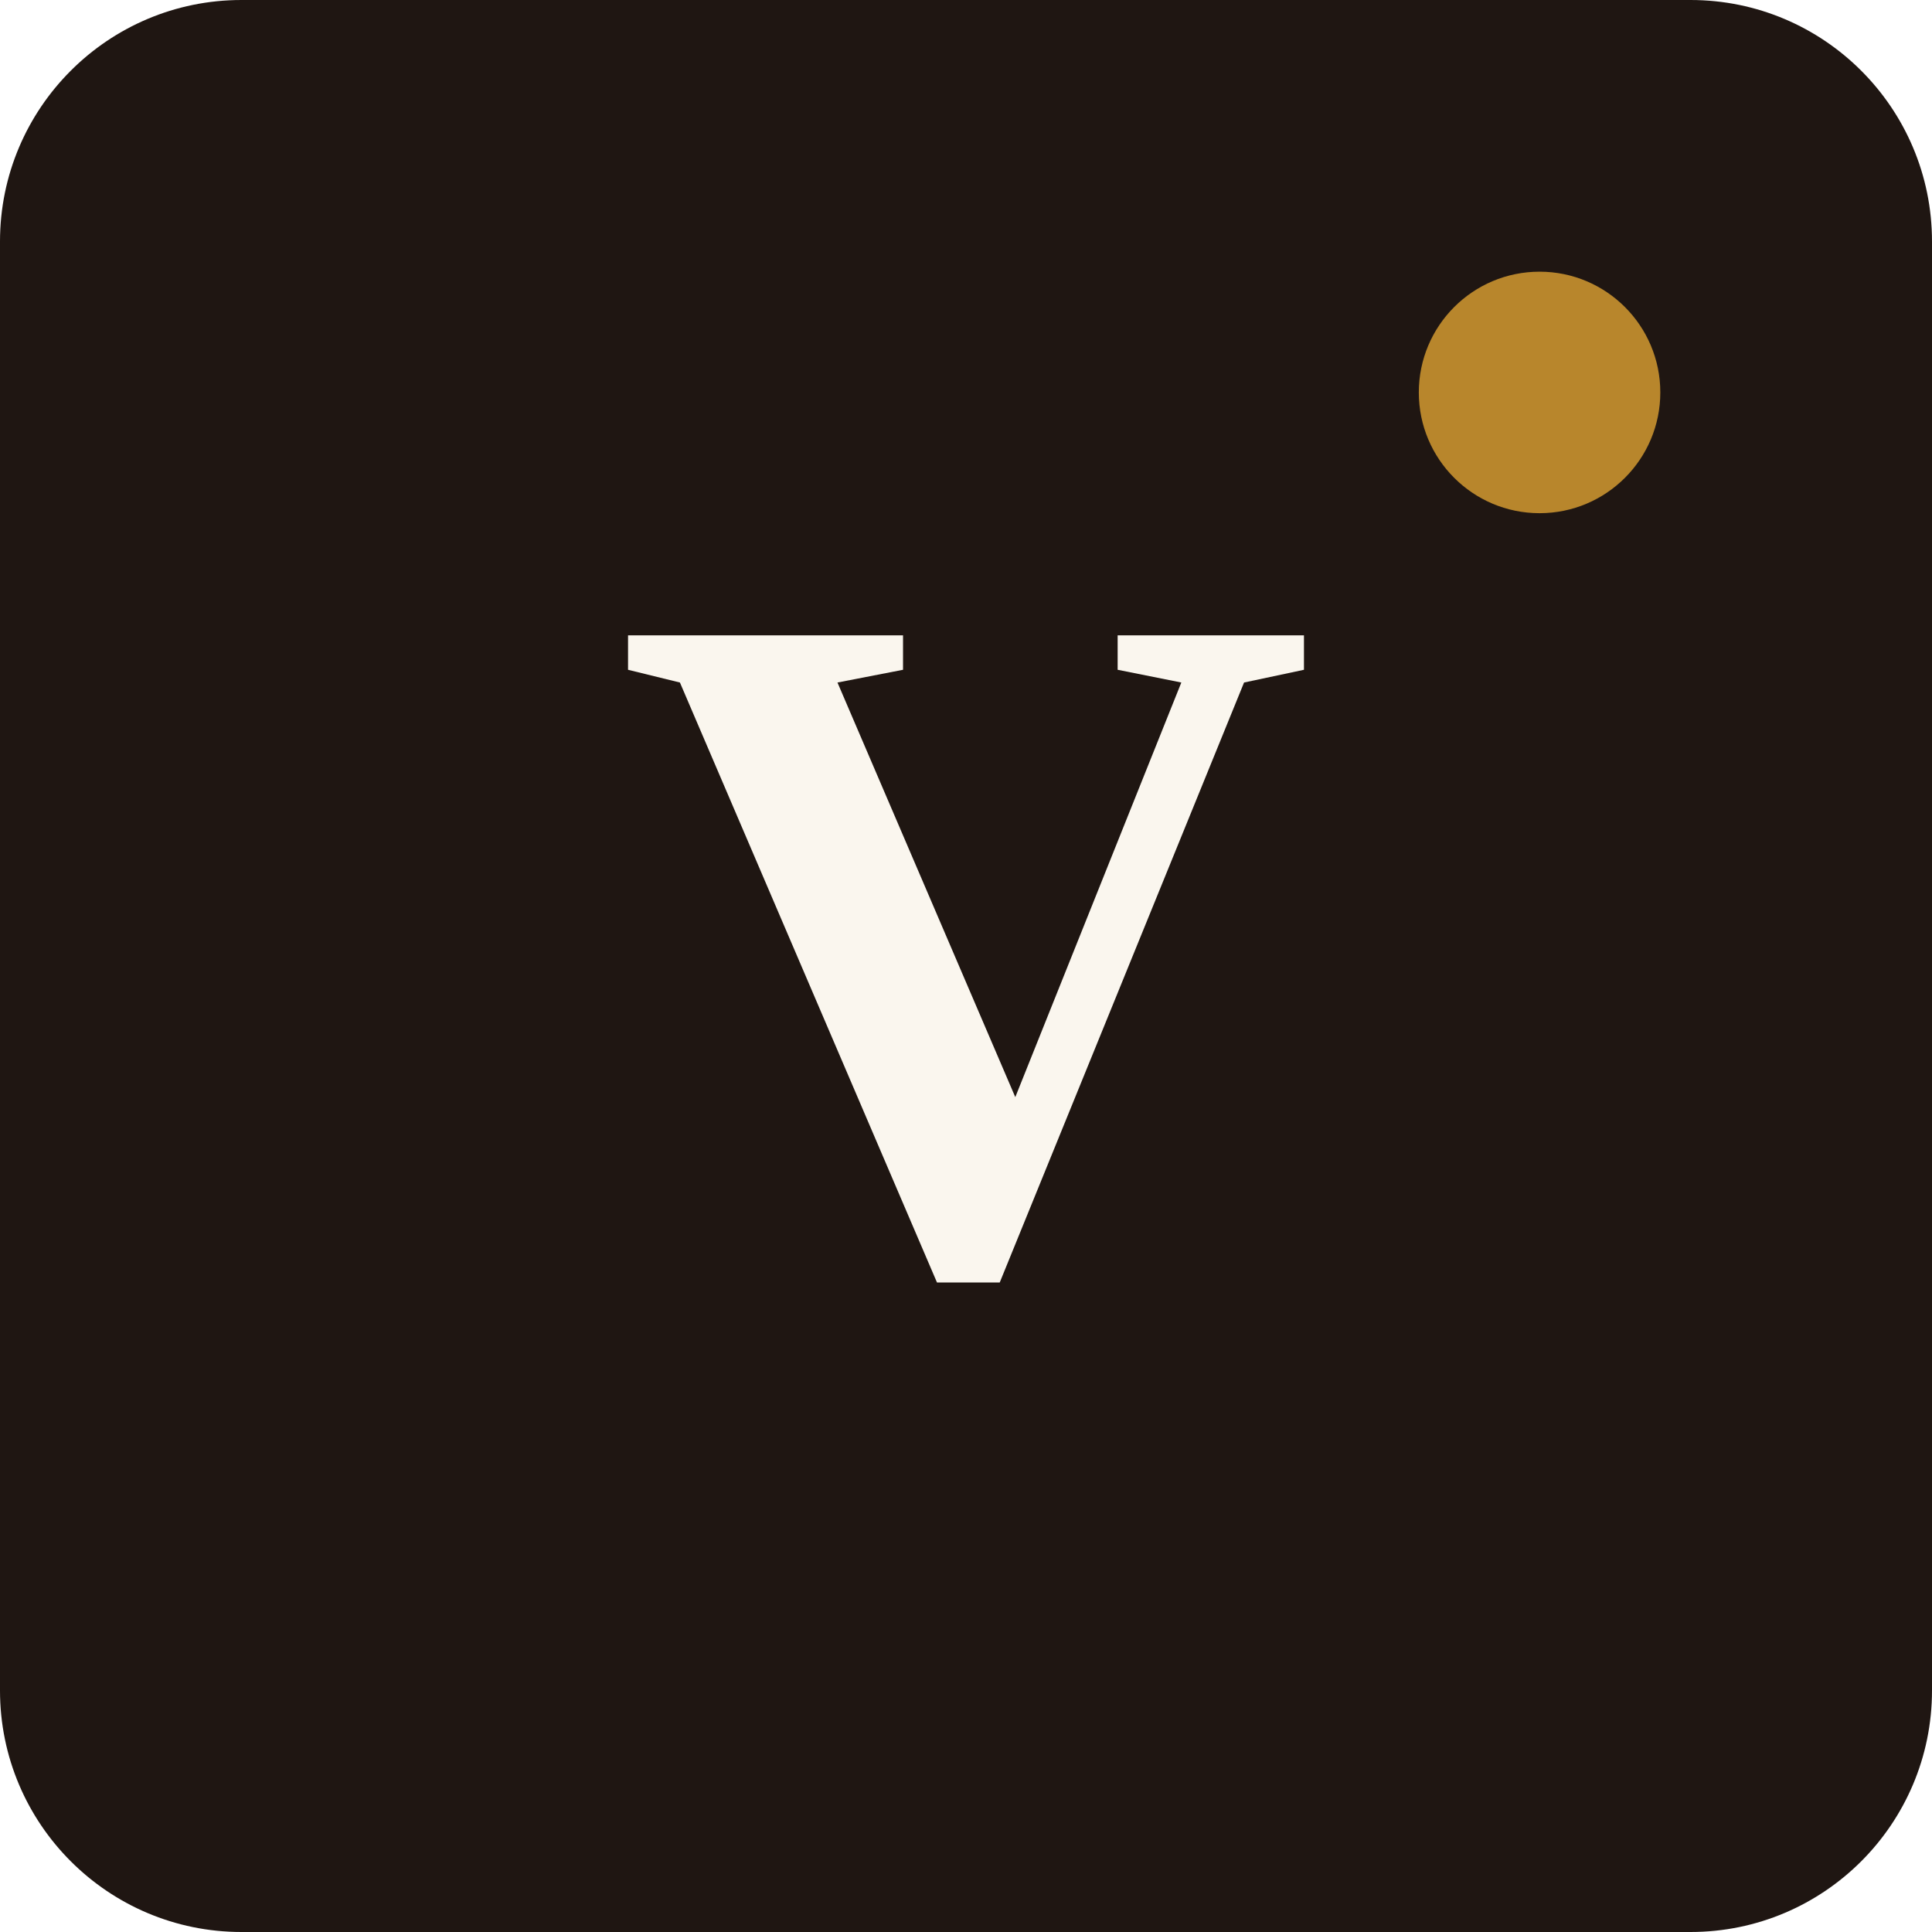
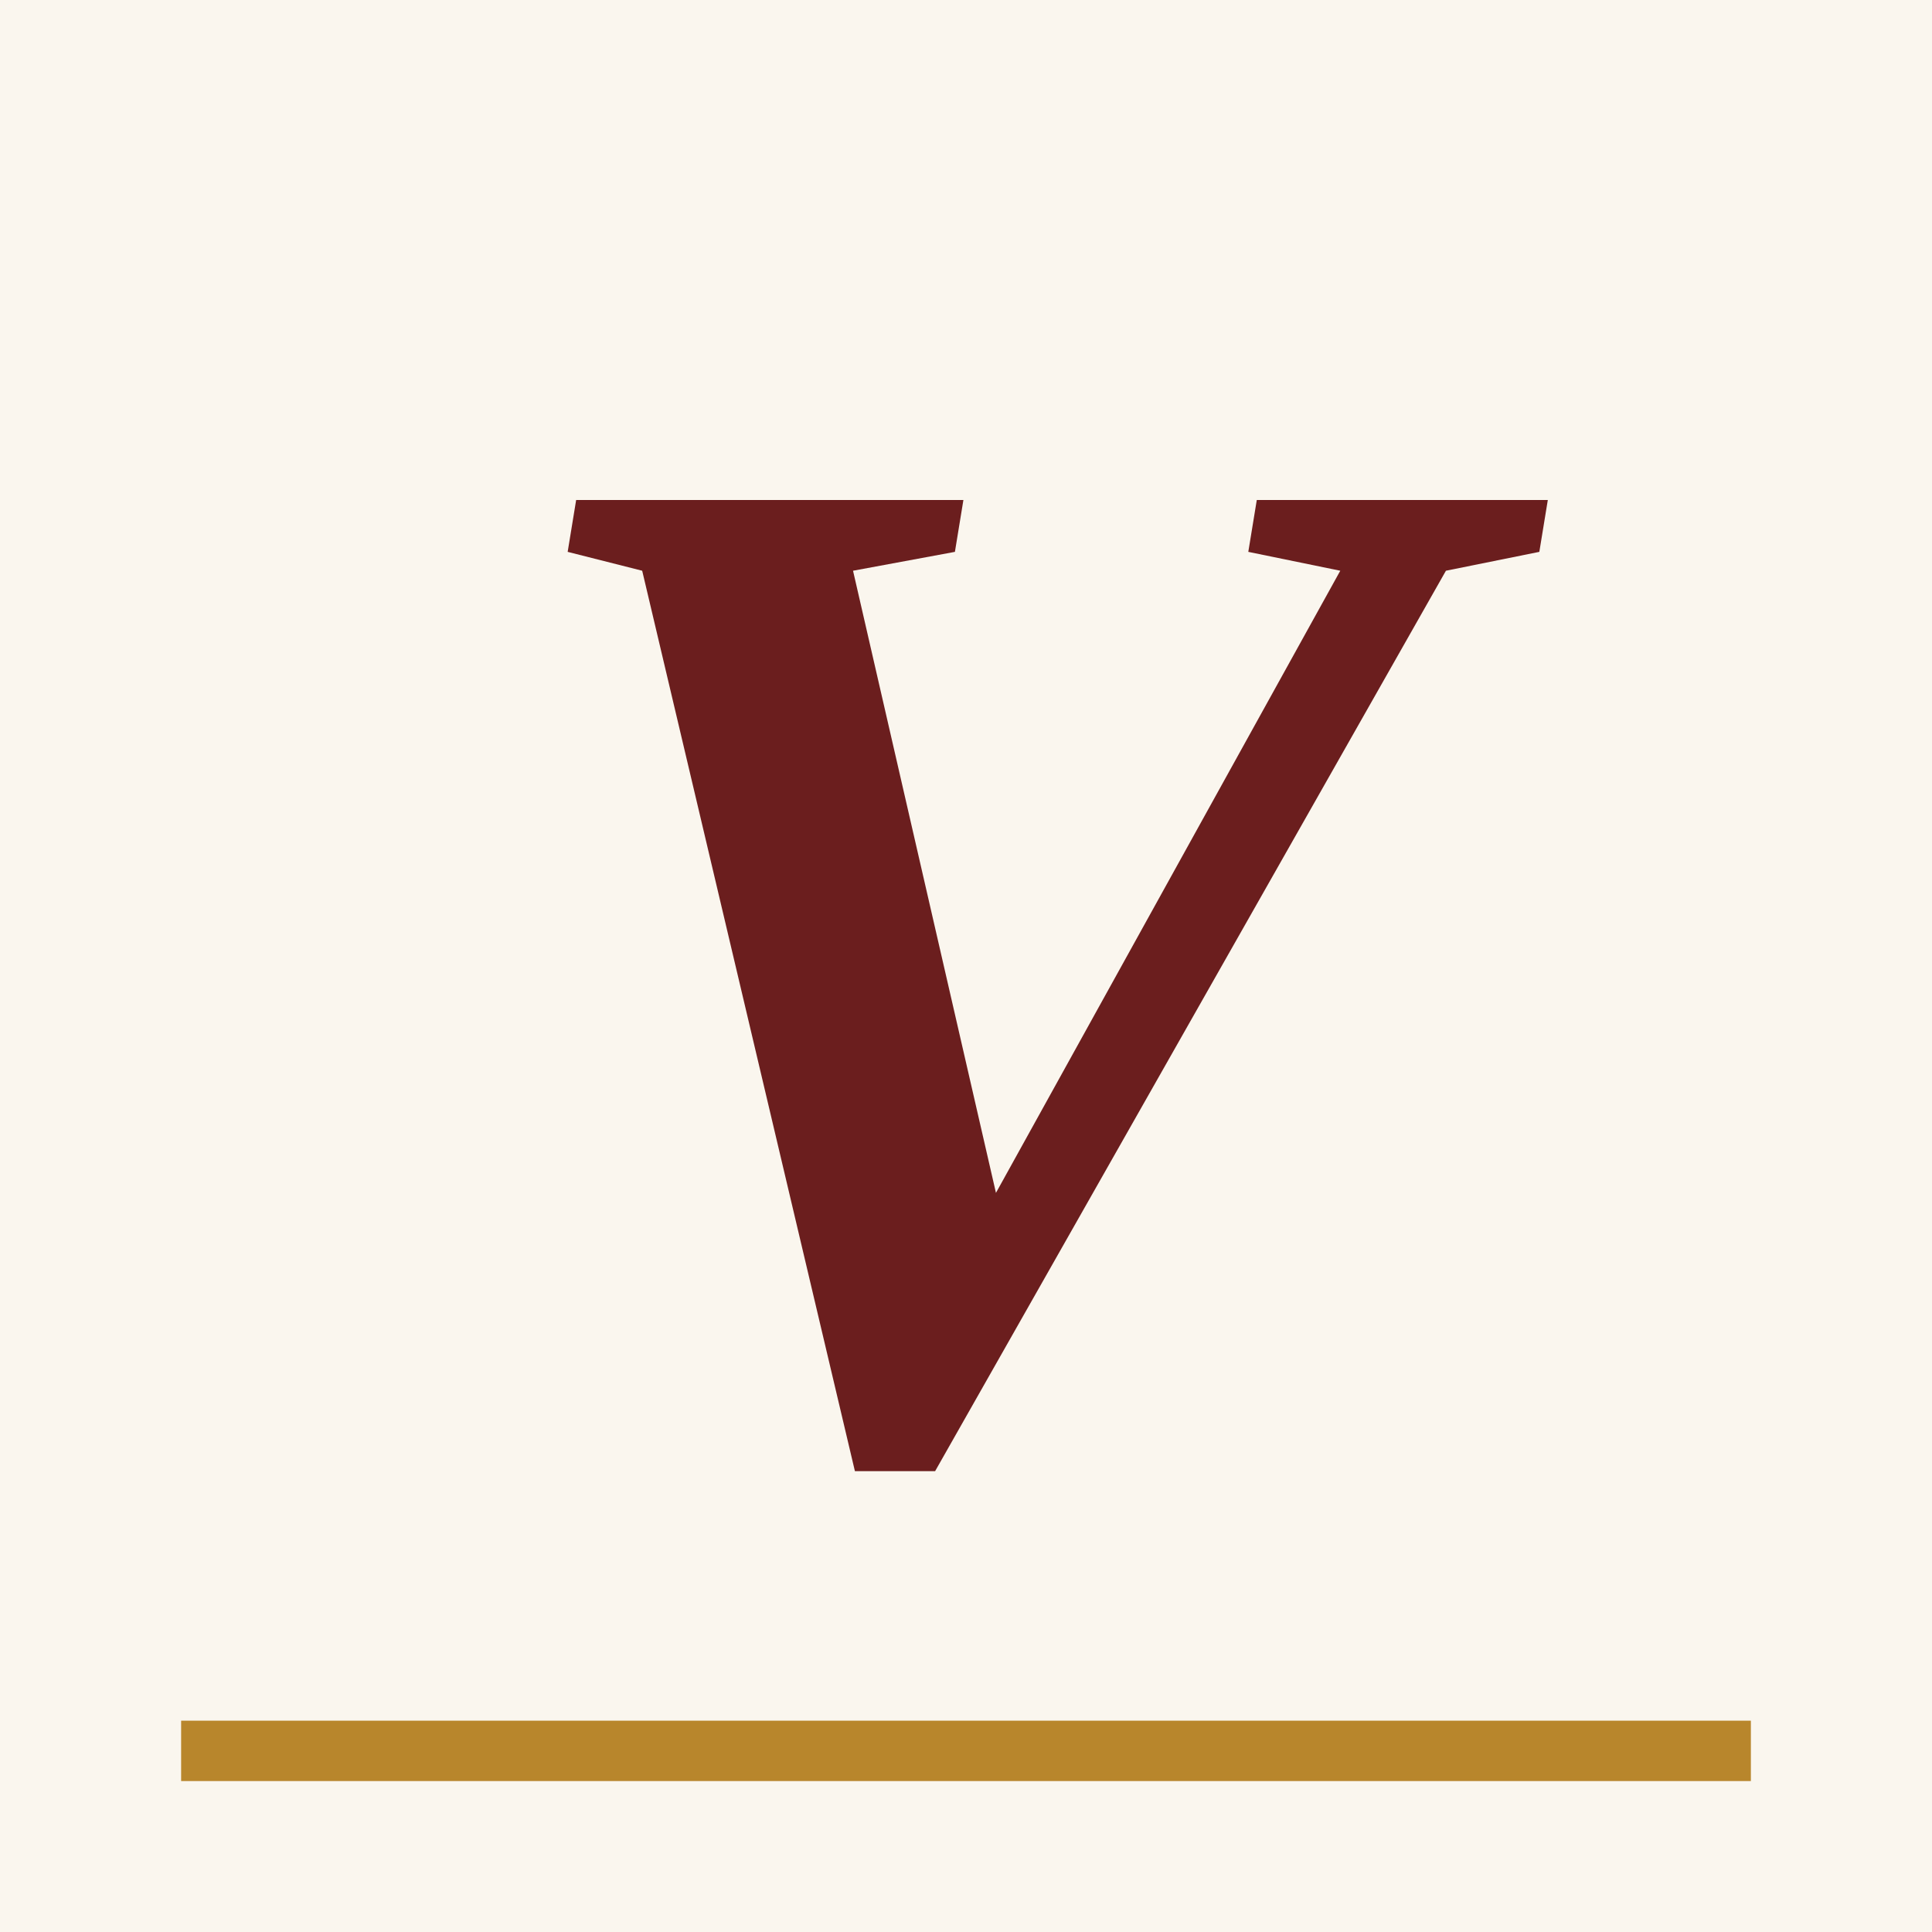
<svg xmlns="http://www.w3.org/2000/svg" viewBox="0 0 64 64">
-   <rect width="64" height="64" rx="8" fill="#1f1612" />
-   <text x="32" y="42" font-family="Georgia, 'Times New Roman', serif" font-size="32" font-weight="700" text-anchor="middle" fill="#faf6ee">V</text>
-   <circle cx="51" cy="13" r="4" fill="#b8862c" />
+   <rect width="64" height="64" fill="#faf6ee" />
+   <text x="32" y="48" font-family="Georgia, 'Times New Roman', serif" font-size="48" font-weight="700" font-style="italic" fill="#6b1e1e" text-anchor="middle">V</text>
+   <line x1="6" y1="58" x2="58" y2="58" stroke="#b8862c" stroke-width="2" />
</svg>
